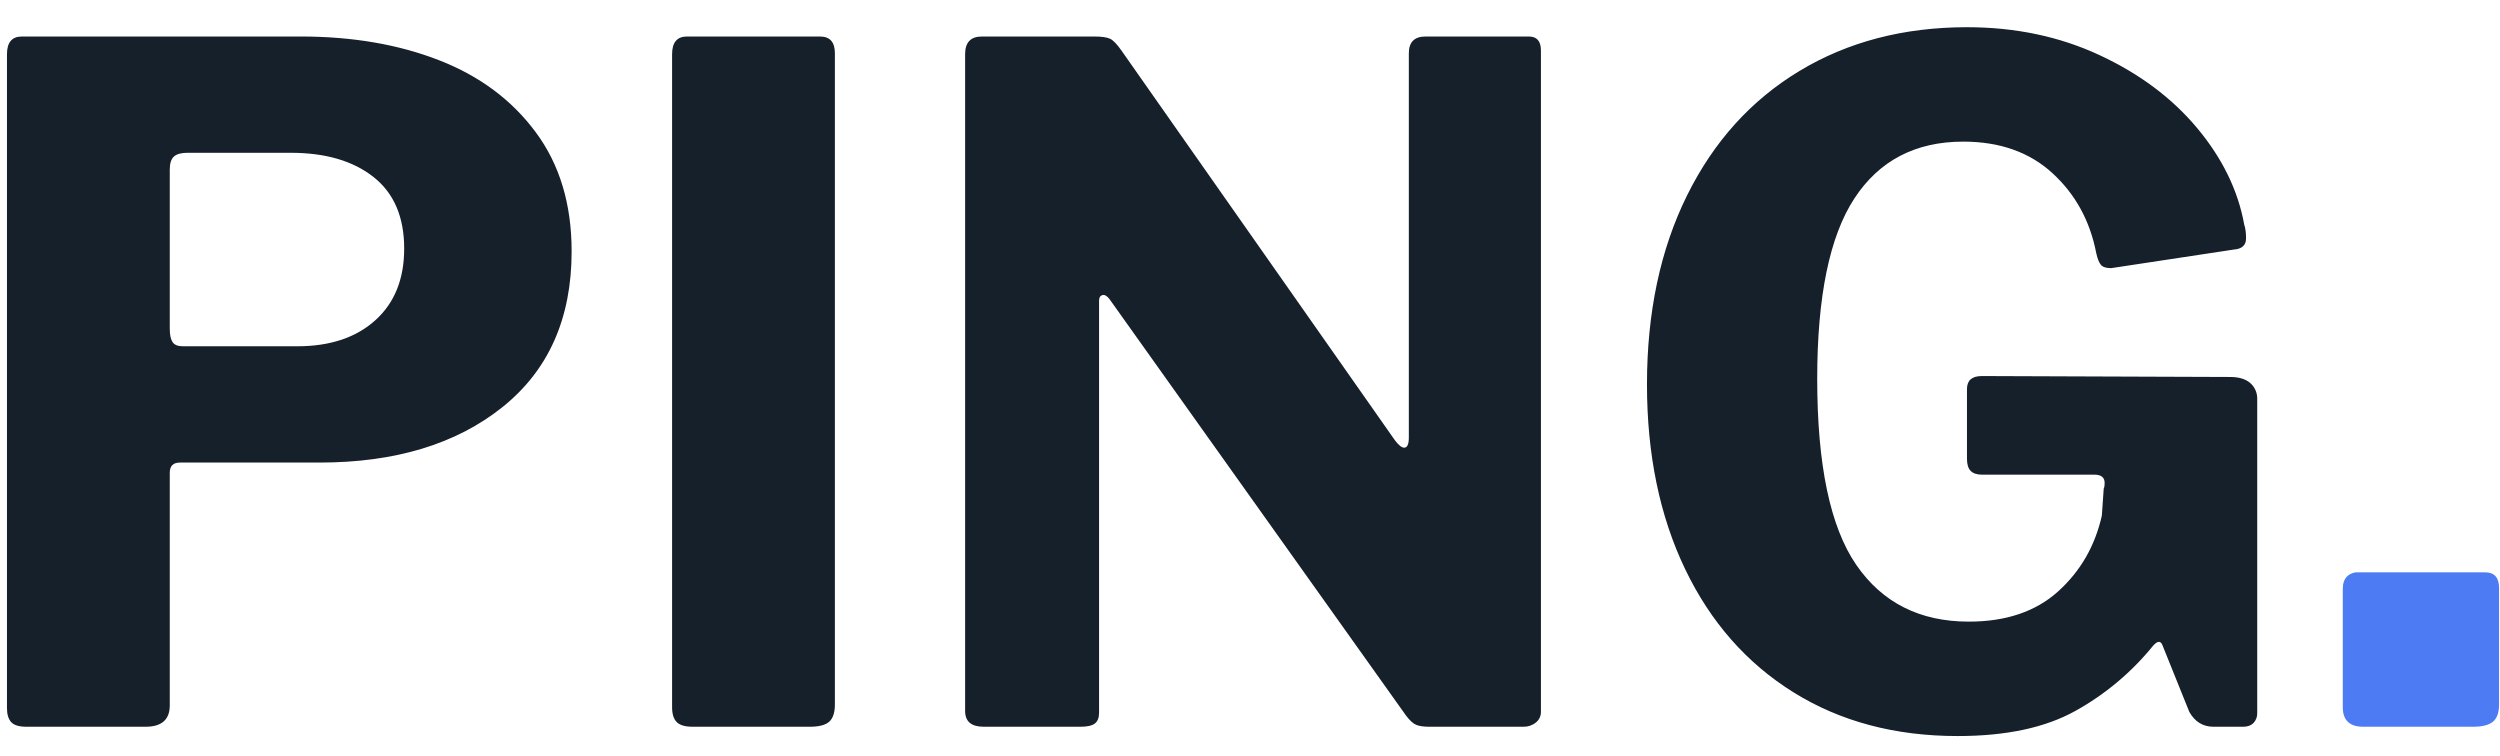
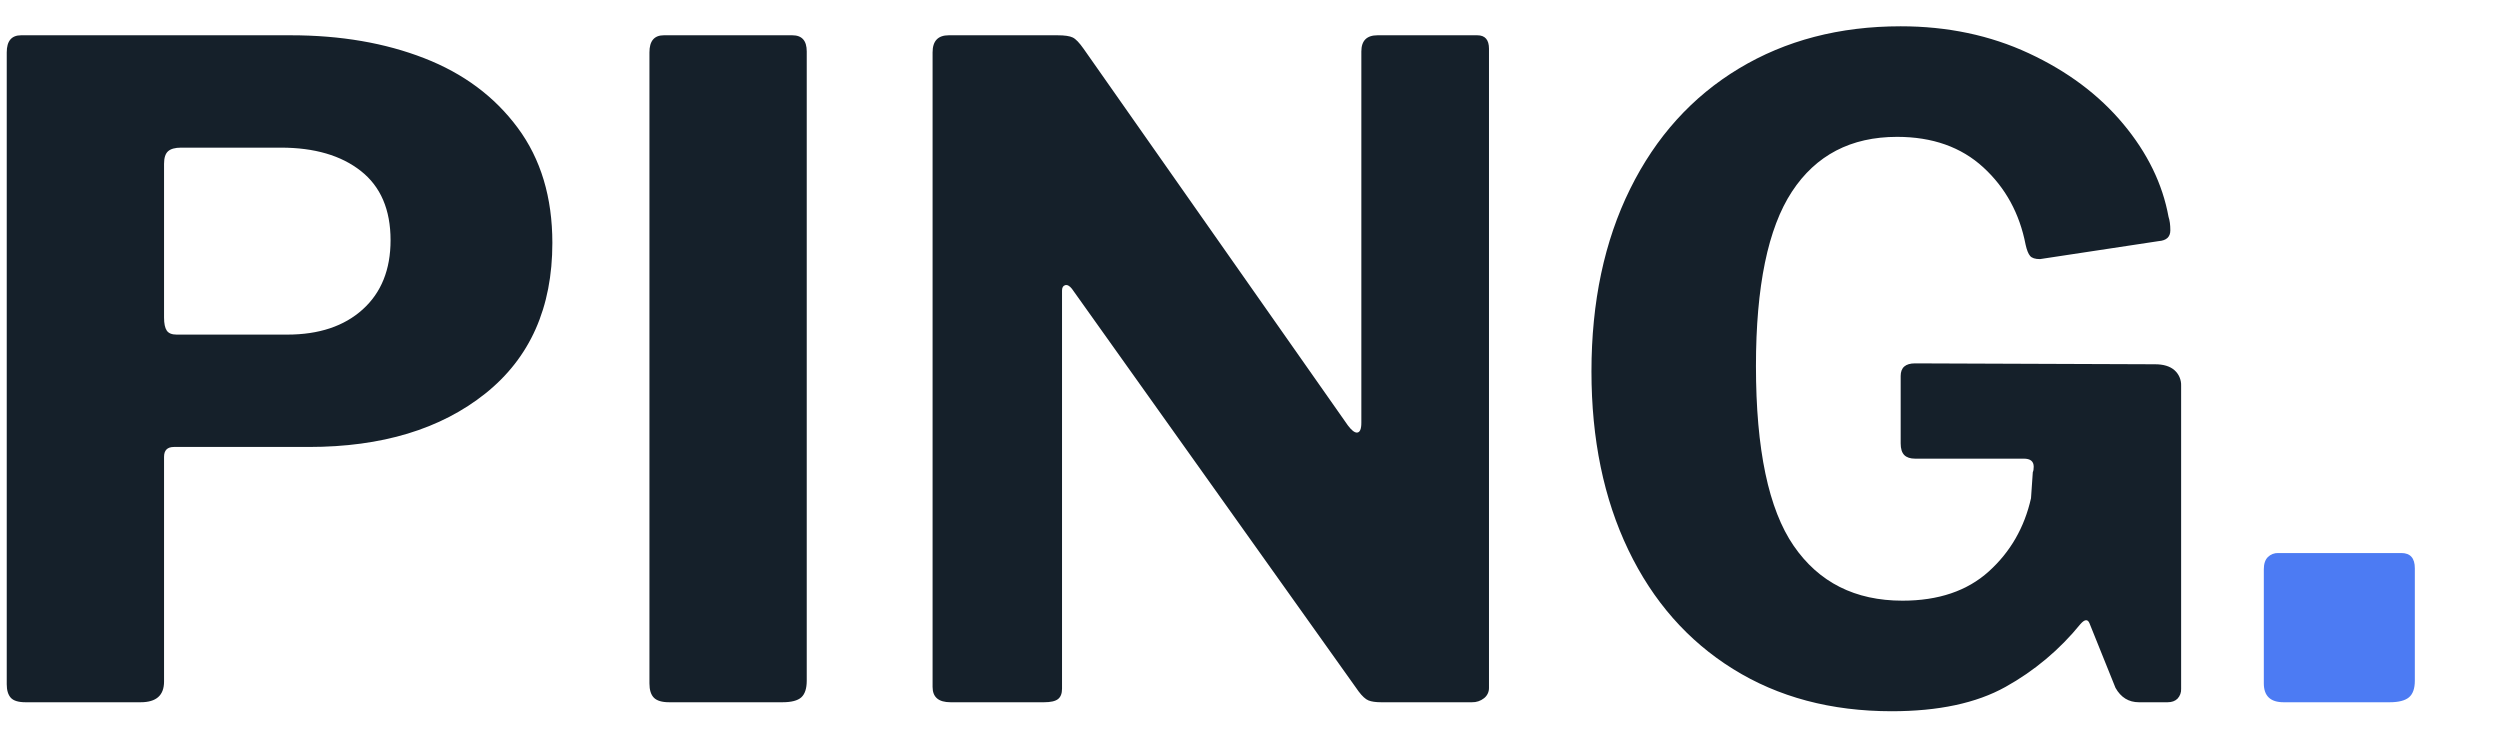
- <svg xmlns="http://www.w3.org/2000/svg" width="86" height="26">
+ <svg xmlns="http://www.w3.org/2000/svg" width="89" height="26">
  <g fill="none">
    <path fill="#15202A" d="M5.008 25c.555 0 .832-.245.832-.736v-8c0-.235.117-.352.352-.352h4.8c2.603 0 4.699-.635 6.288-1.904 1.59-1.27 2.384-3.056 2.384-5.36 0-1.621-.41-2.987-1.232-4.096-.821-1.11-1.93-1.936-3.328-2.48-1.397-.544-2.981-.816-4.752-.816h-9.6c-.341 0-.512.203-.512.608V24.36c0 .213.048.373.144.48.096.107.272.16.528.16h4.096zm5.216-13.088H6.288c-.17 0-.288-.048-.352-.144-.064-.096-.096-.25-.096-.464V5.832c0-.213.048-.363.144-.448.096-.085.25-.128.464-.128H10c1.195 0 2.144.277 2.848.832.704.555 1.056 1.376 1.056 2.464 0 1.045-.33 1.867-.992 2.464-.661.597-1.557.896-2.688.896zM27.856 25c.32 0 .544-.059.672-.176.128-.117.192-.315.192-.592v-22.4c0-.384-.17-.576-.512-.576h-4.576c-.341 0-.512.203-.512.608v22.464c0 .235.053.405.16.512.107.107.288.16.544.16h4.032zm9.312 0c.235 0 .4-.037.496-.112.096-.075.144-.197.144-.368V10.344c0-.107.037-.17.112-.192.075-.021.155.021.24.128l10.208 14.336c.128.17.245.277.352.32.107.043.256.064.448.064H52.4a.66.66 0 00.432-.144.455.455 0 00.176-.368V1.736c0-.32-.139-.48-.416-.48H49.04c-.384 0-.576.192-.576.576v13.216c0 .235-.053.352-.16.352-.085 0-.192-.085-.32-.256L38.576 1.736c-.15-.213-.277-.347-.384-.4-.107-.053-.288-.08-.544-.08h-3.872c-.384 0-.576.203-.576.608v22.592c0 .363.213.544.64.544h3.328zm30.176.32c1.664 0 3.013-.288 4.048-.864a9.158 9.158 0 002.672-2.24c.15-.17.256-.181.32-.032l.928 2.304c.192.341.47.512.832.512h1.024c.15 0 .267-.043.352-.128a.476.476 0 00.128-.352V13.736a.703.703 0 00-.24-.56c-.16-.139-.39-.208-.688-.208l-8.544-.032c-.341 0-.512.15-.512.448v2.4c0 .192.043.33.128.416.085.085.213.128.384.128h3.872c.235 0 .352.096.352.288 0 .085-.01.15-.032.192l-.064.928c-.235 1.045-.736 1.915-1.504 2.608-.768.693-1.792 1.04-3.072 1.04-1.685 0-2.976-.65-3.872-1.952-.896-1.301-1.344-3.435-1.344-6.4 0-2.837.427-4.907 1.28-6.208.853-1.301 2.101-1.952 3.744-1.952 1.259 0 2.283.363 3.072 1.088.79.725 1.29 1.643 1.504 2.752.043.192.096.325.16.4.064.075.181.112.352.112l4.224-.64c.277-.021.416-.15.416-.384 0-.192-.021-.352-.064-.48-.213-1.173-.752-2.277-1.616-3.312-.864-1.035-1.984-1.872-3.36-2.512-1.376-.64-2.896-.96-4.56-.96-2.176 0-4.096.501-5.76 1.504-1.664 1.003-2.955 2.432-3.872 4.288-.917 1.856-1.376 4.021-1.376 6.496 0 2.41.437 4.528 1.312 6.352.875 1.824 2.117 3.237 3.728 4.24 1.61 1.003 3.493 1.504 5.648 1.504z" />
    <path fill="#4C7BF3" d="M85.072 25c.32 0 .55-.059.688-.176.139-.117.208-.315.208-.592v-4c0-.363-.16-.544-.48-.544h-4.384a.498.498 0 00-.368.144c-.096.096-.144.24-.144.432v4.064c0 .448.235.672.704.672h3.776z" />
  </g>
</svg>
